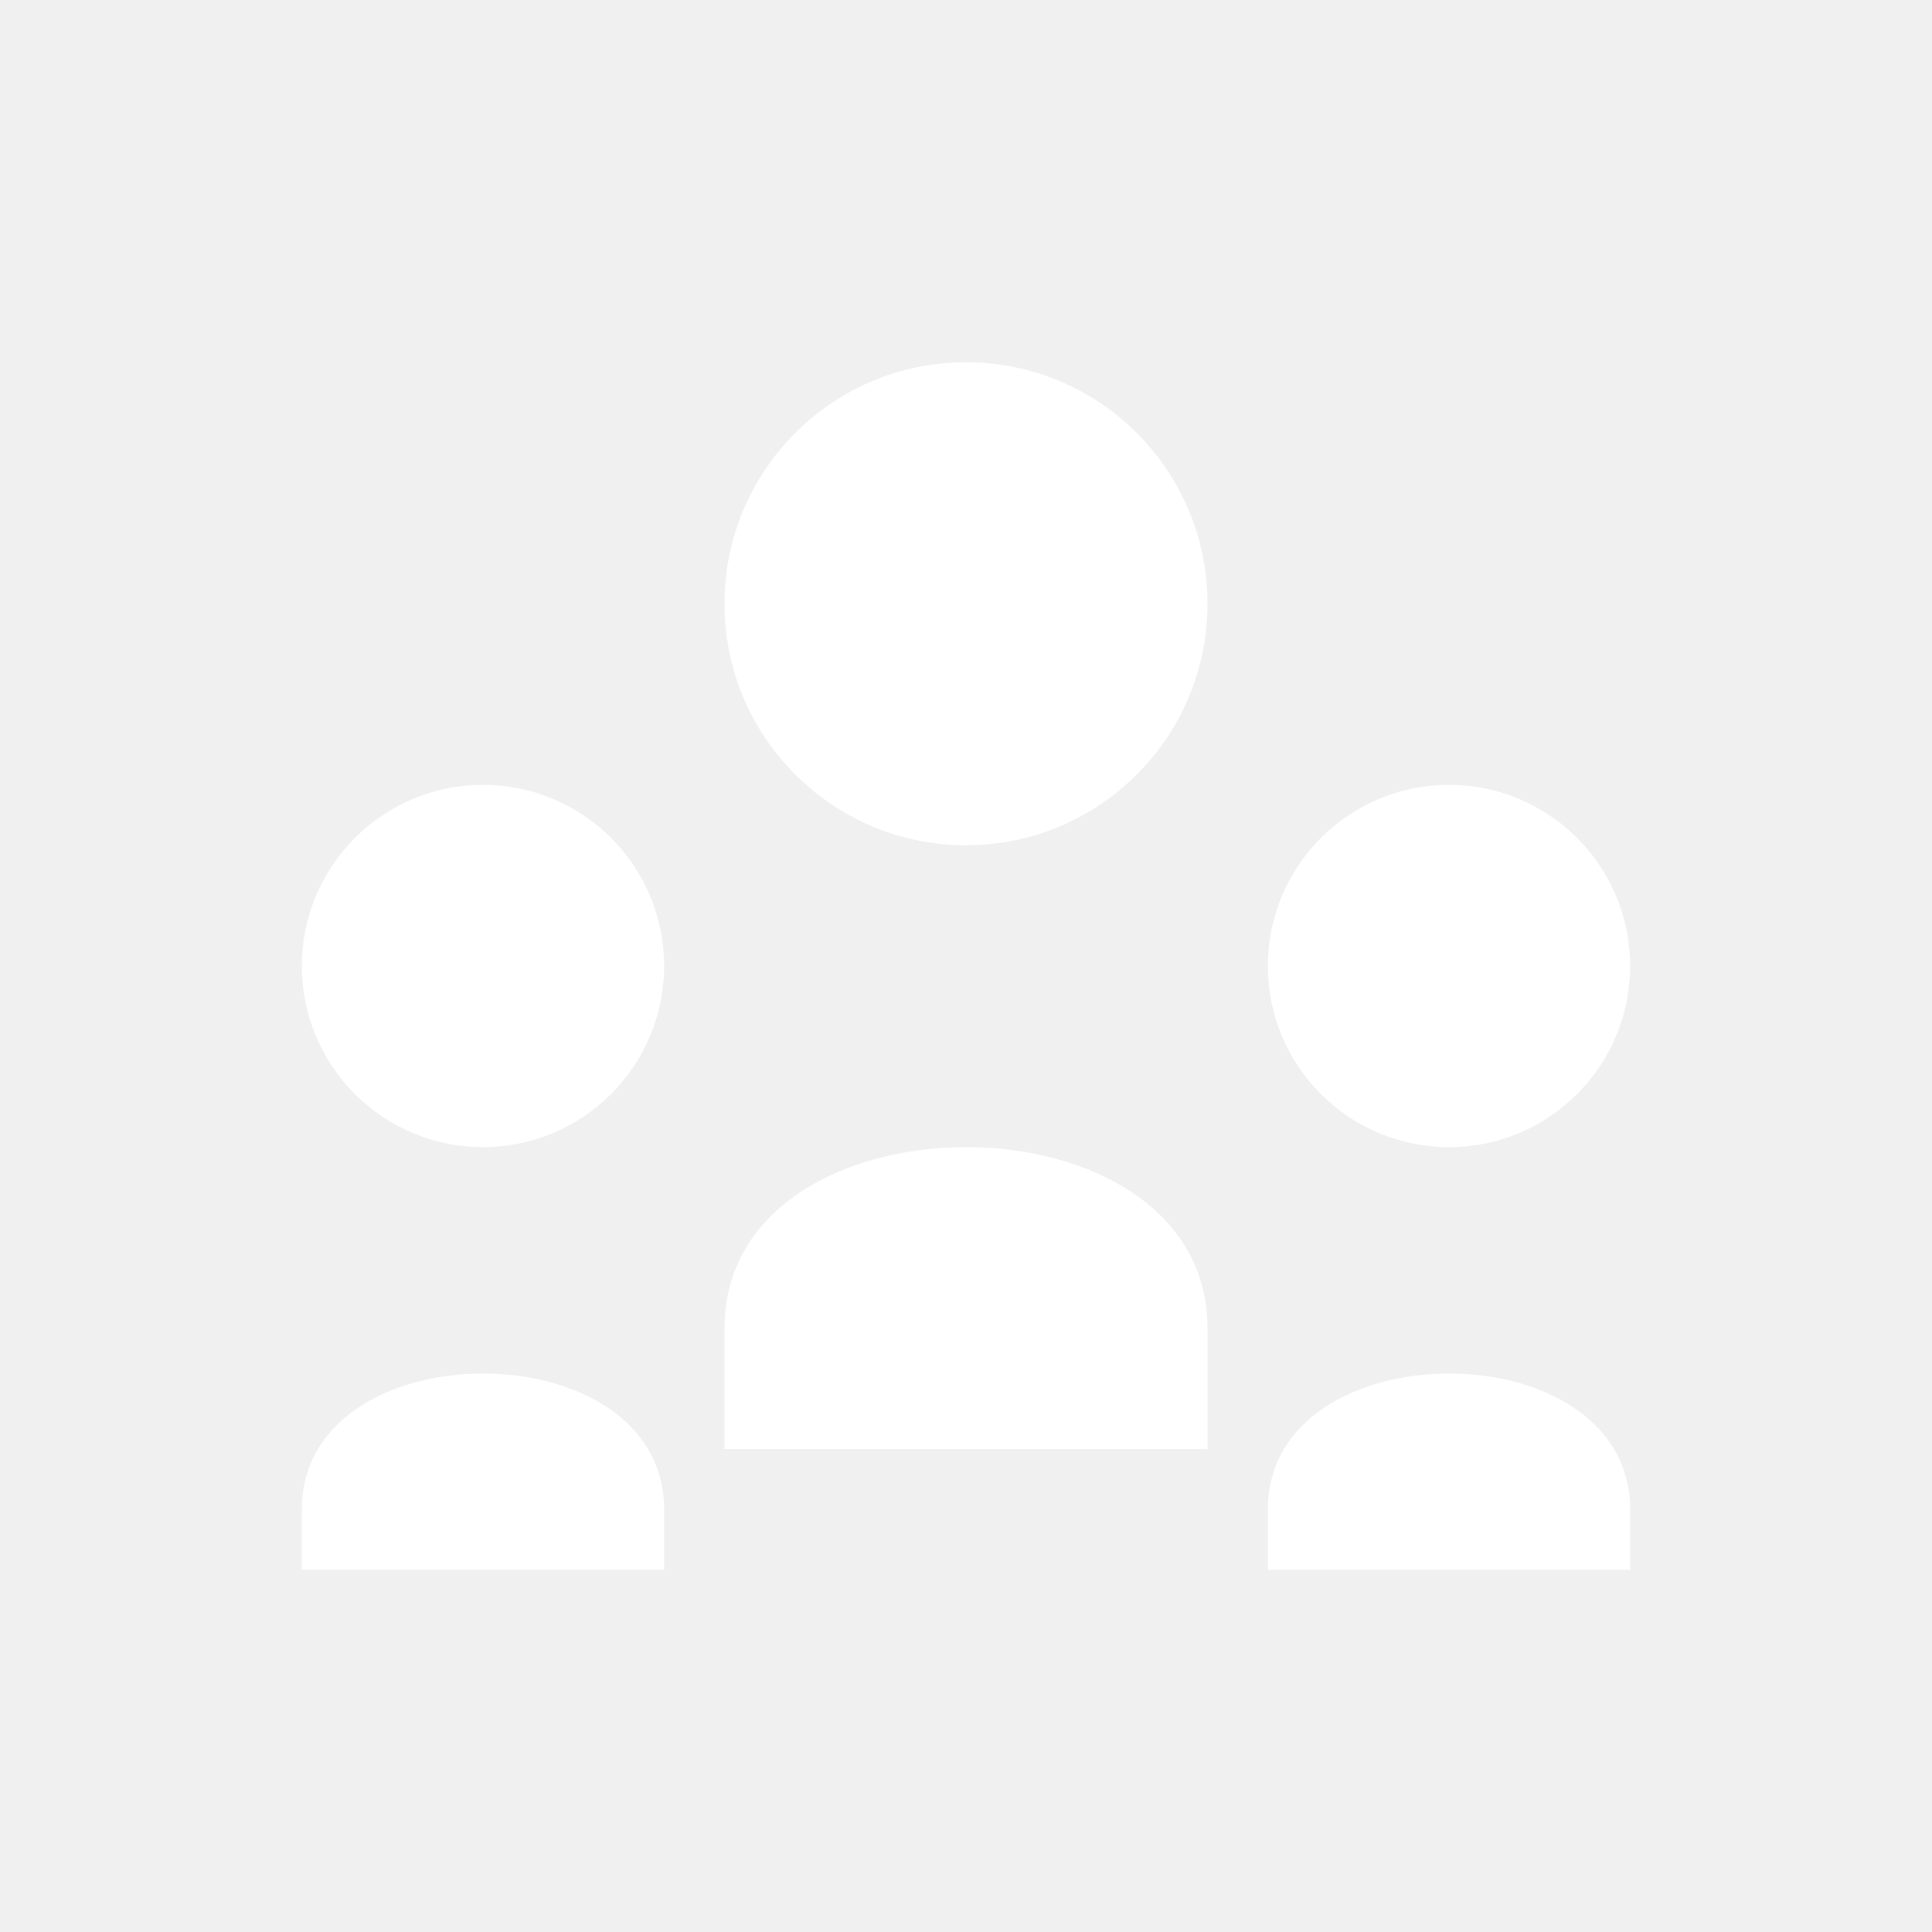
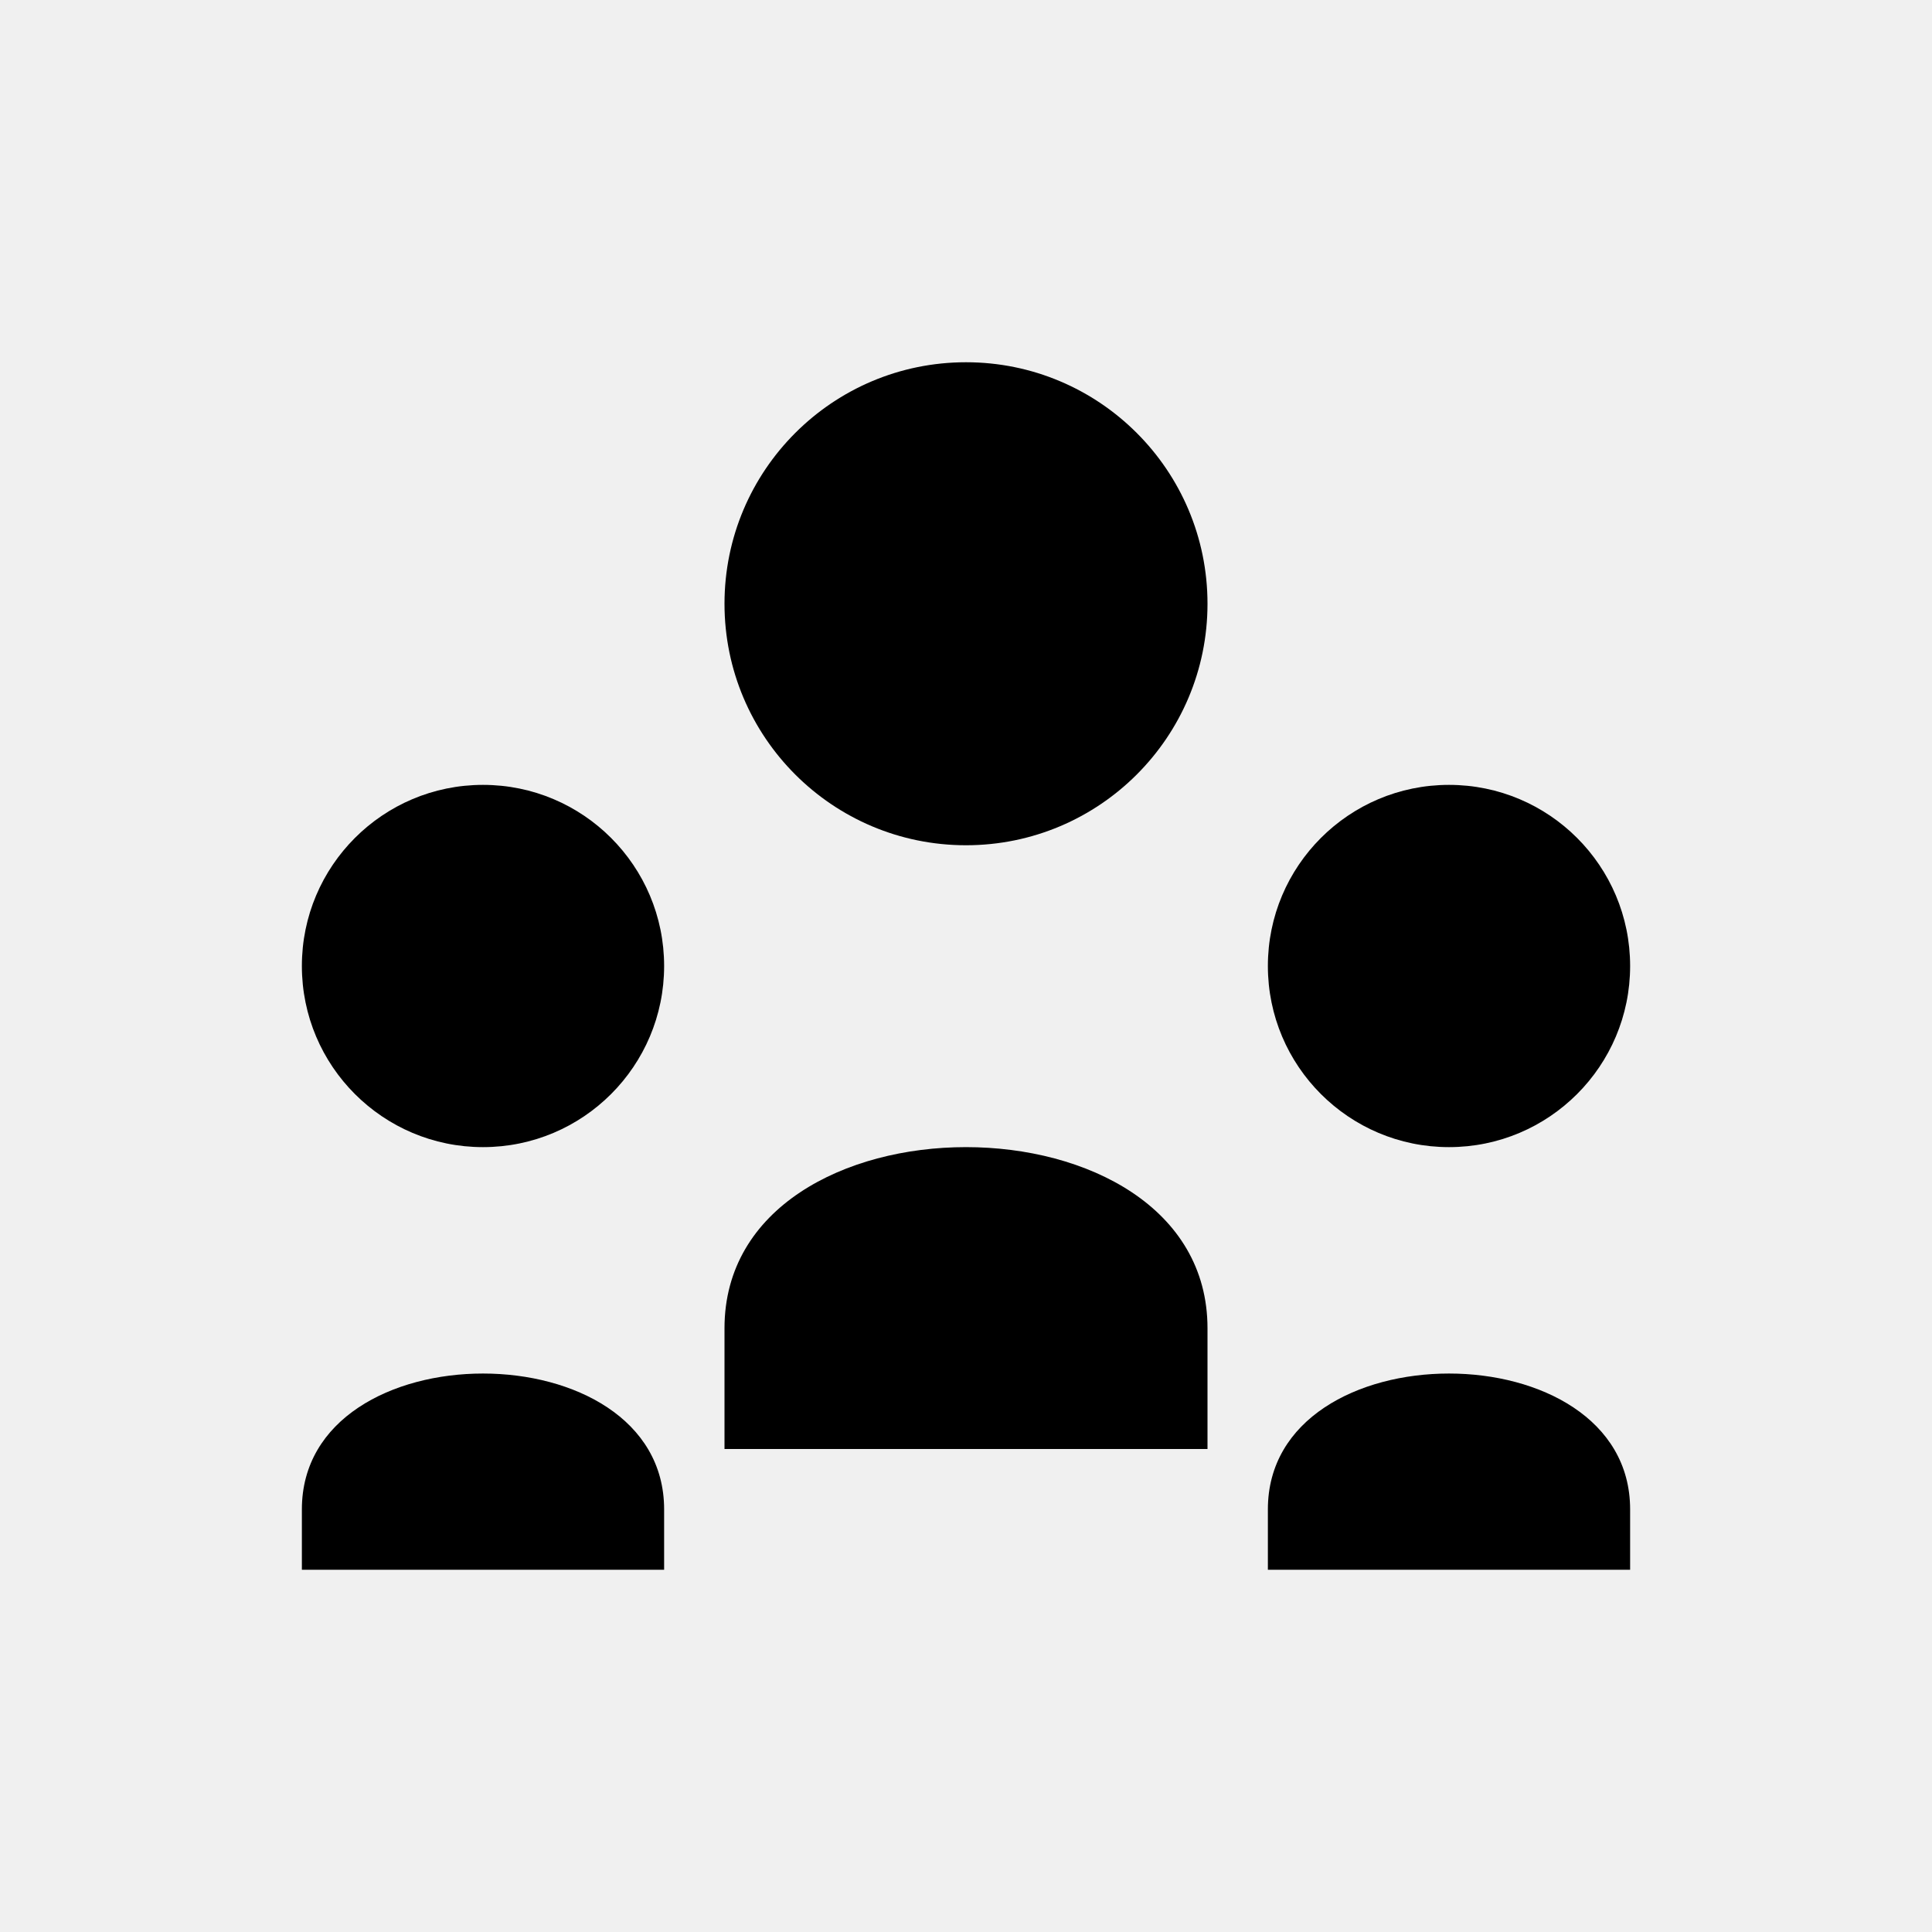
<svg xmlns="http://www.w3.org/2000/svg" width="100" height="100" viewBox="0 0 64 64">
-   <style>
-     circle, path { fill: #ffffff}
-   </style>
  <circle cx="32" cy="20" r="8" />
  <path d="M24,44 C24,36 40,36 40,44 L40,48 L24,48 Z" />
  <circle cx="16" cy="32" r="6" />
  <path d="M10,50 C10,44 22,44 22,50 L22,52 L10,52 Z" />
  <circle cx="48" cy="32" r="6" />
  <path d="M42,50 C42,44 54,44 54,50 L54,52 L42,52 Z" />
</svg>
